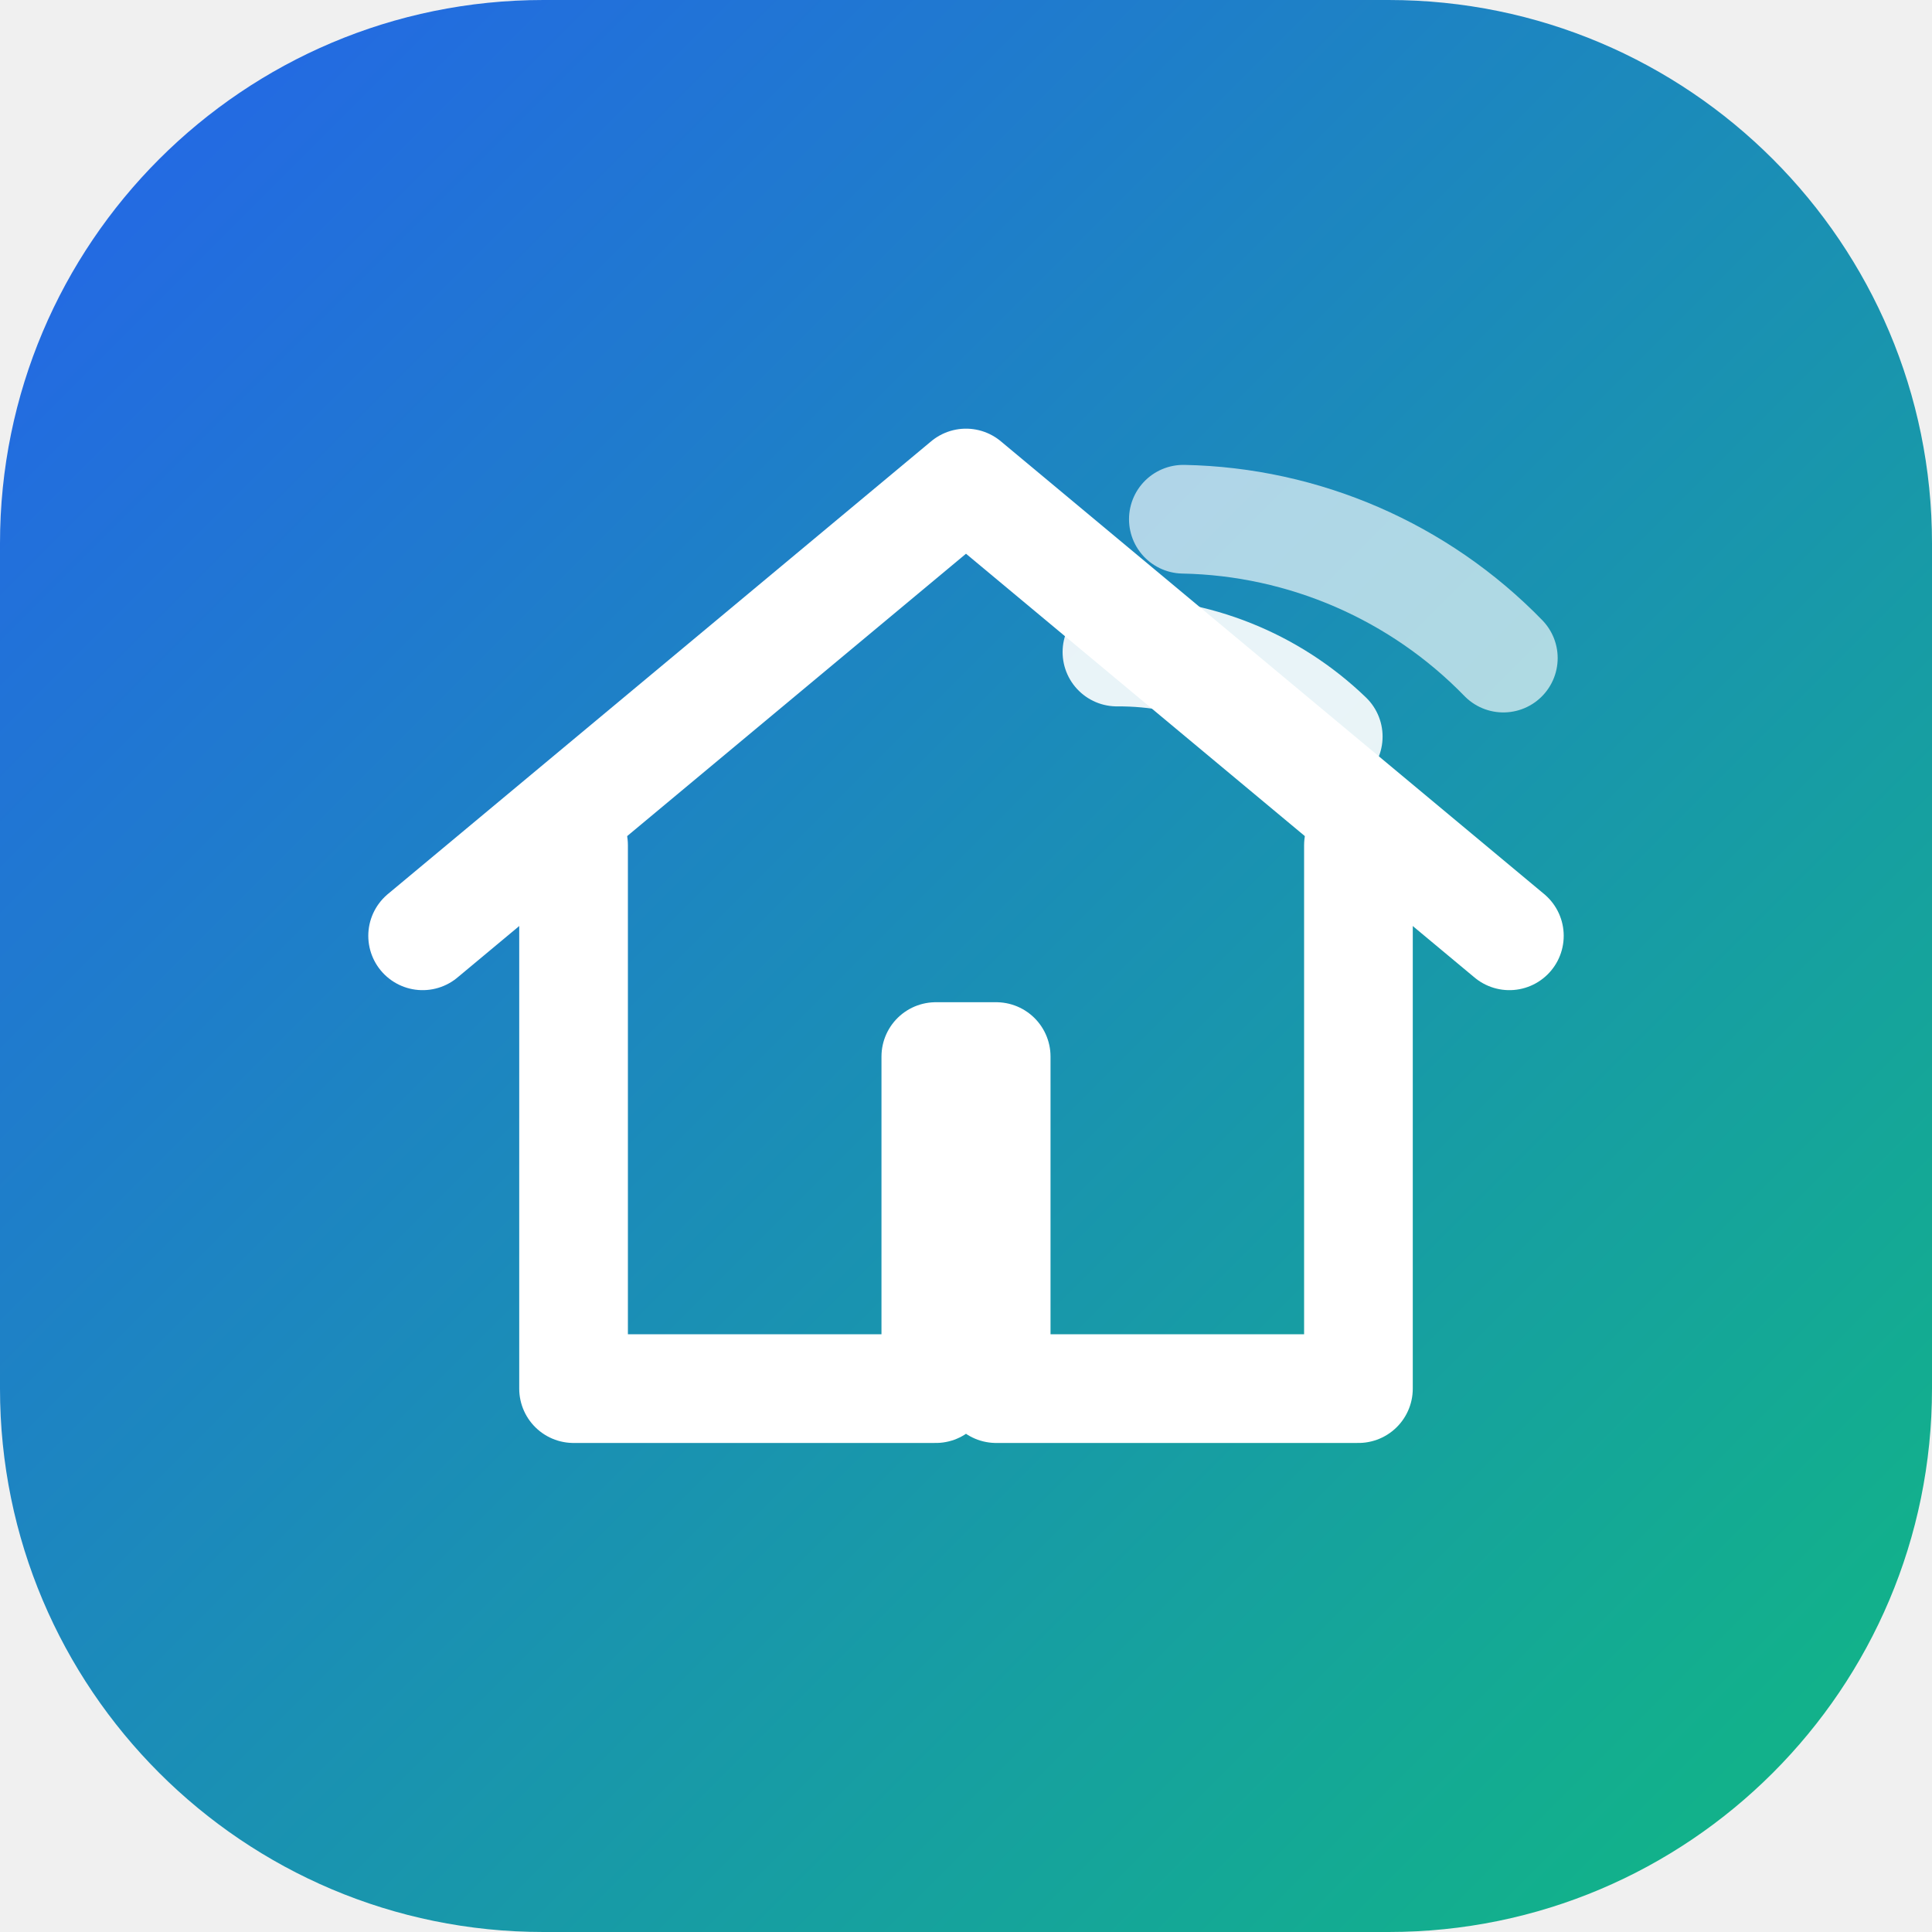
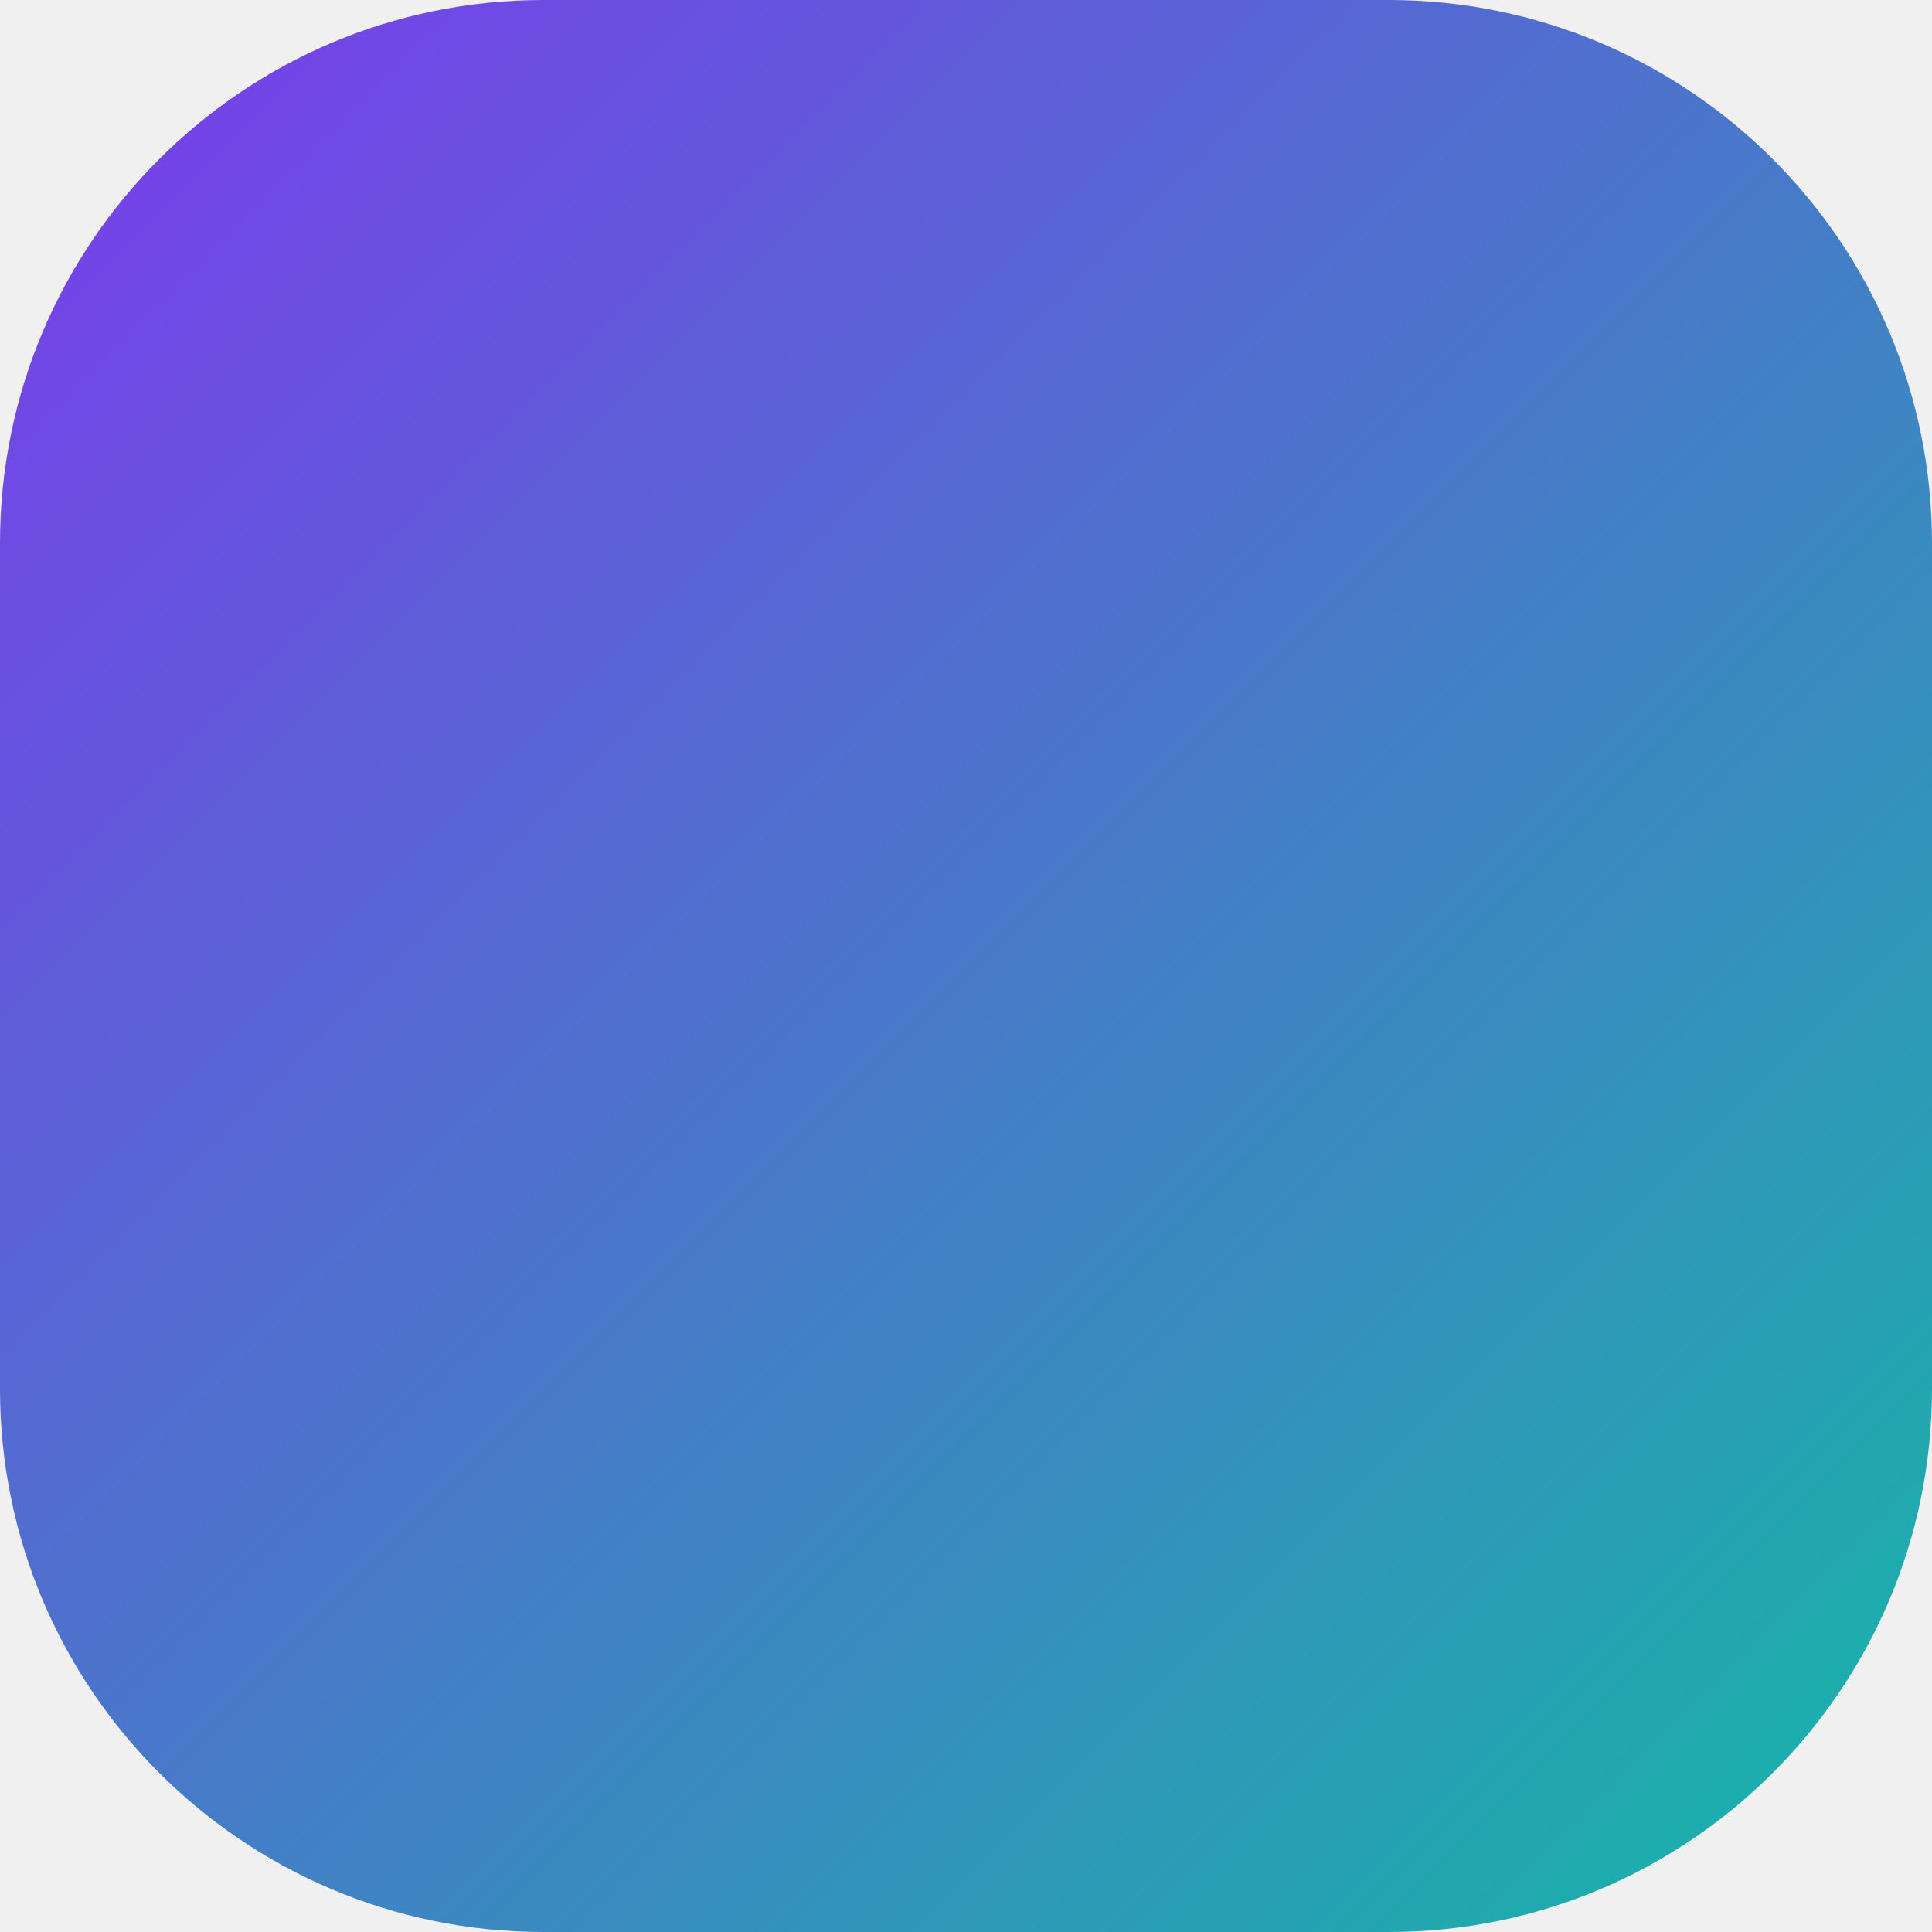
<svg xmlns="http://www.w3.org/2000/svg" viewBox="0 0 32 32">
  <defs>
    <linearGradient id="g" x1="0" y1="0" x2="1" y2="1">
-       <stop offset="0%" stop-color="#2563EB" />
-       <stop offset="100%" stop-color="#10B981" />
+       <stop offset="0%" stop-color="#7C3AED" />
+       <stop offset="100%" stop-color="#14B8A6" />
    </linearGradient>
  </defs>
  <rect width="32" height="32" rx="9" fill="url(#g)" />
-   <g stroke="#ffffff" stroke-width="1.8" stroke-linecap="round" stroke-linejoin="round" fill="none">
-     <path d="M7 15.5 16 8l9 7.5" />
-     <path d="M9.5 14v9h6v-5.5h1v5.5h6v-9" />
-     <path d="M18.5 10.8a5 5 0 0 1 3.5 1.4" opacity="0.9" />
-     <path d="M19.6 8.6a7.6 7.6 0 0 1 5.3 2.3" opacity="0.65" />
-   </g>
</svg>
